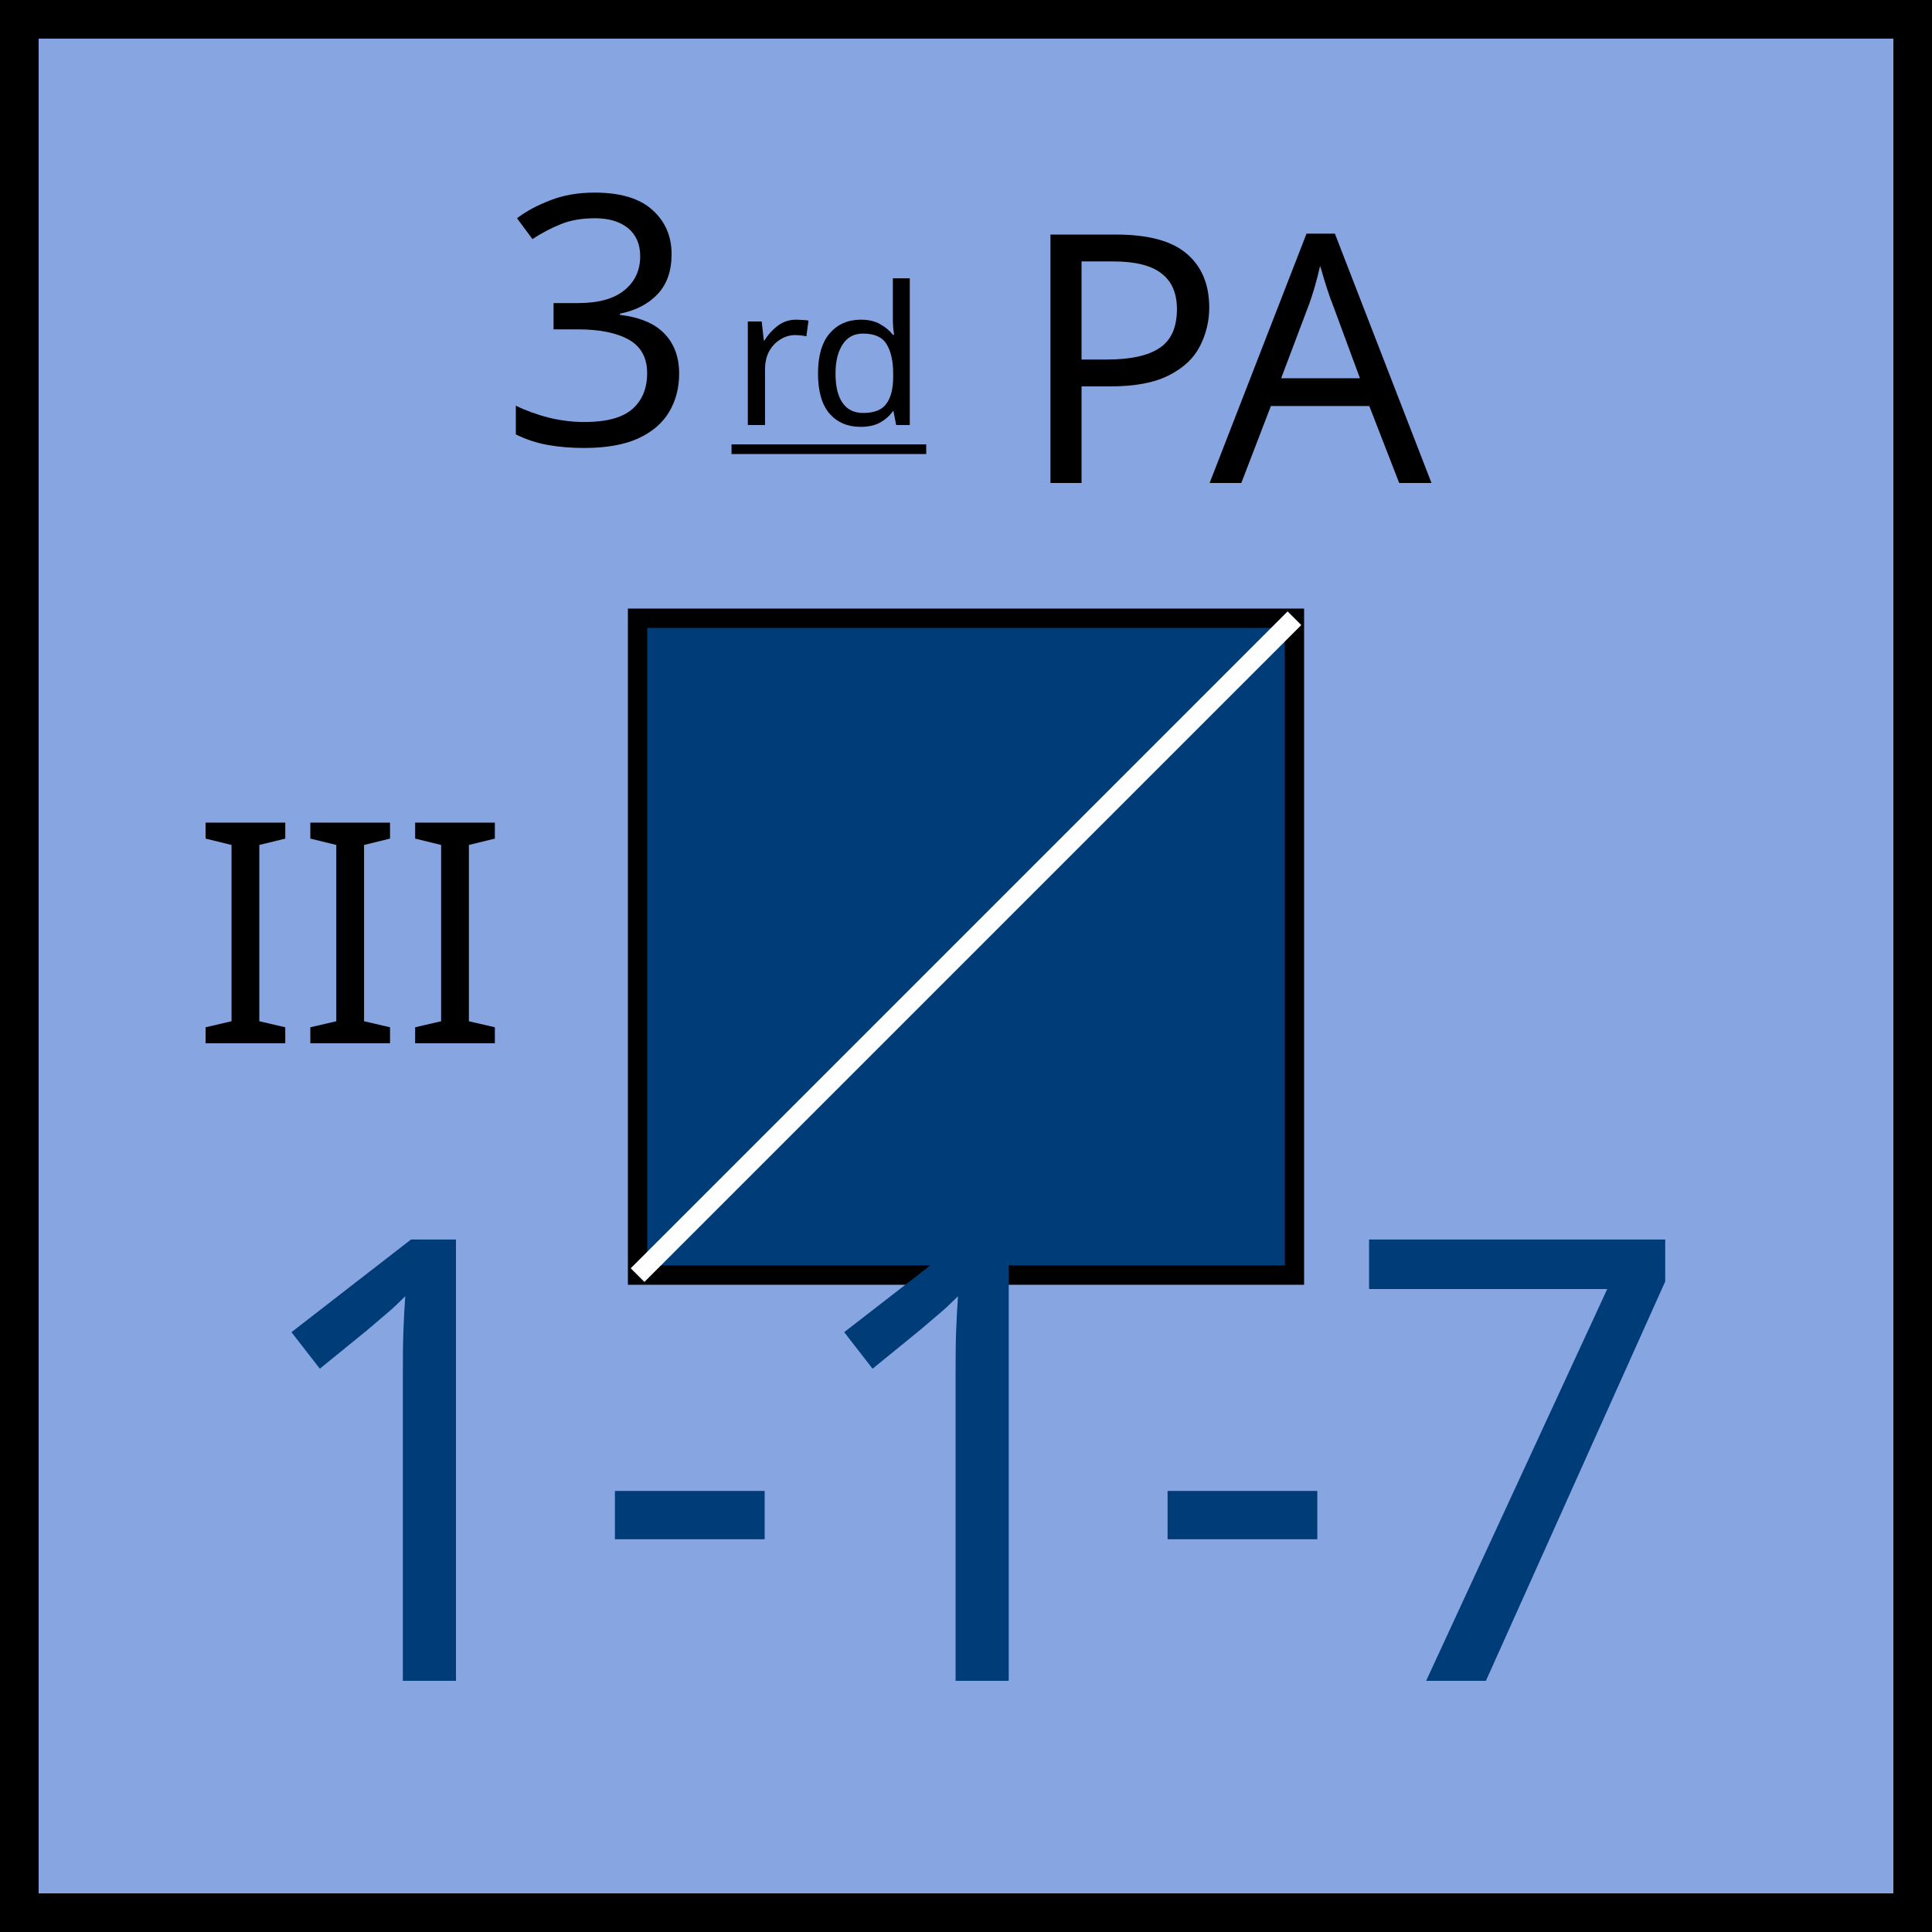
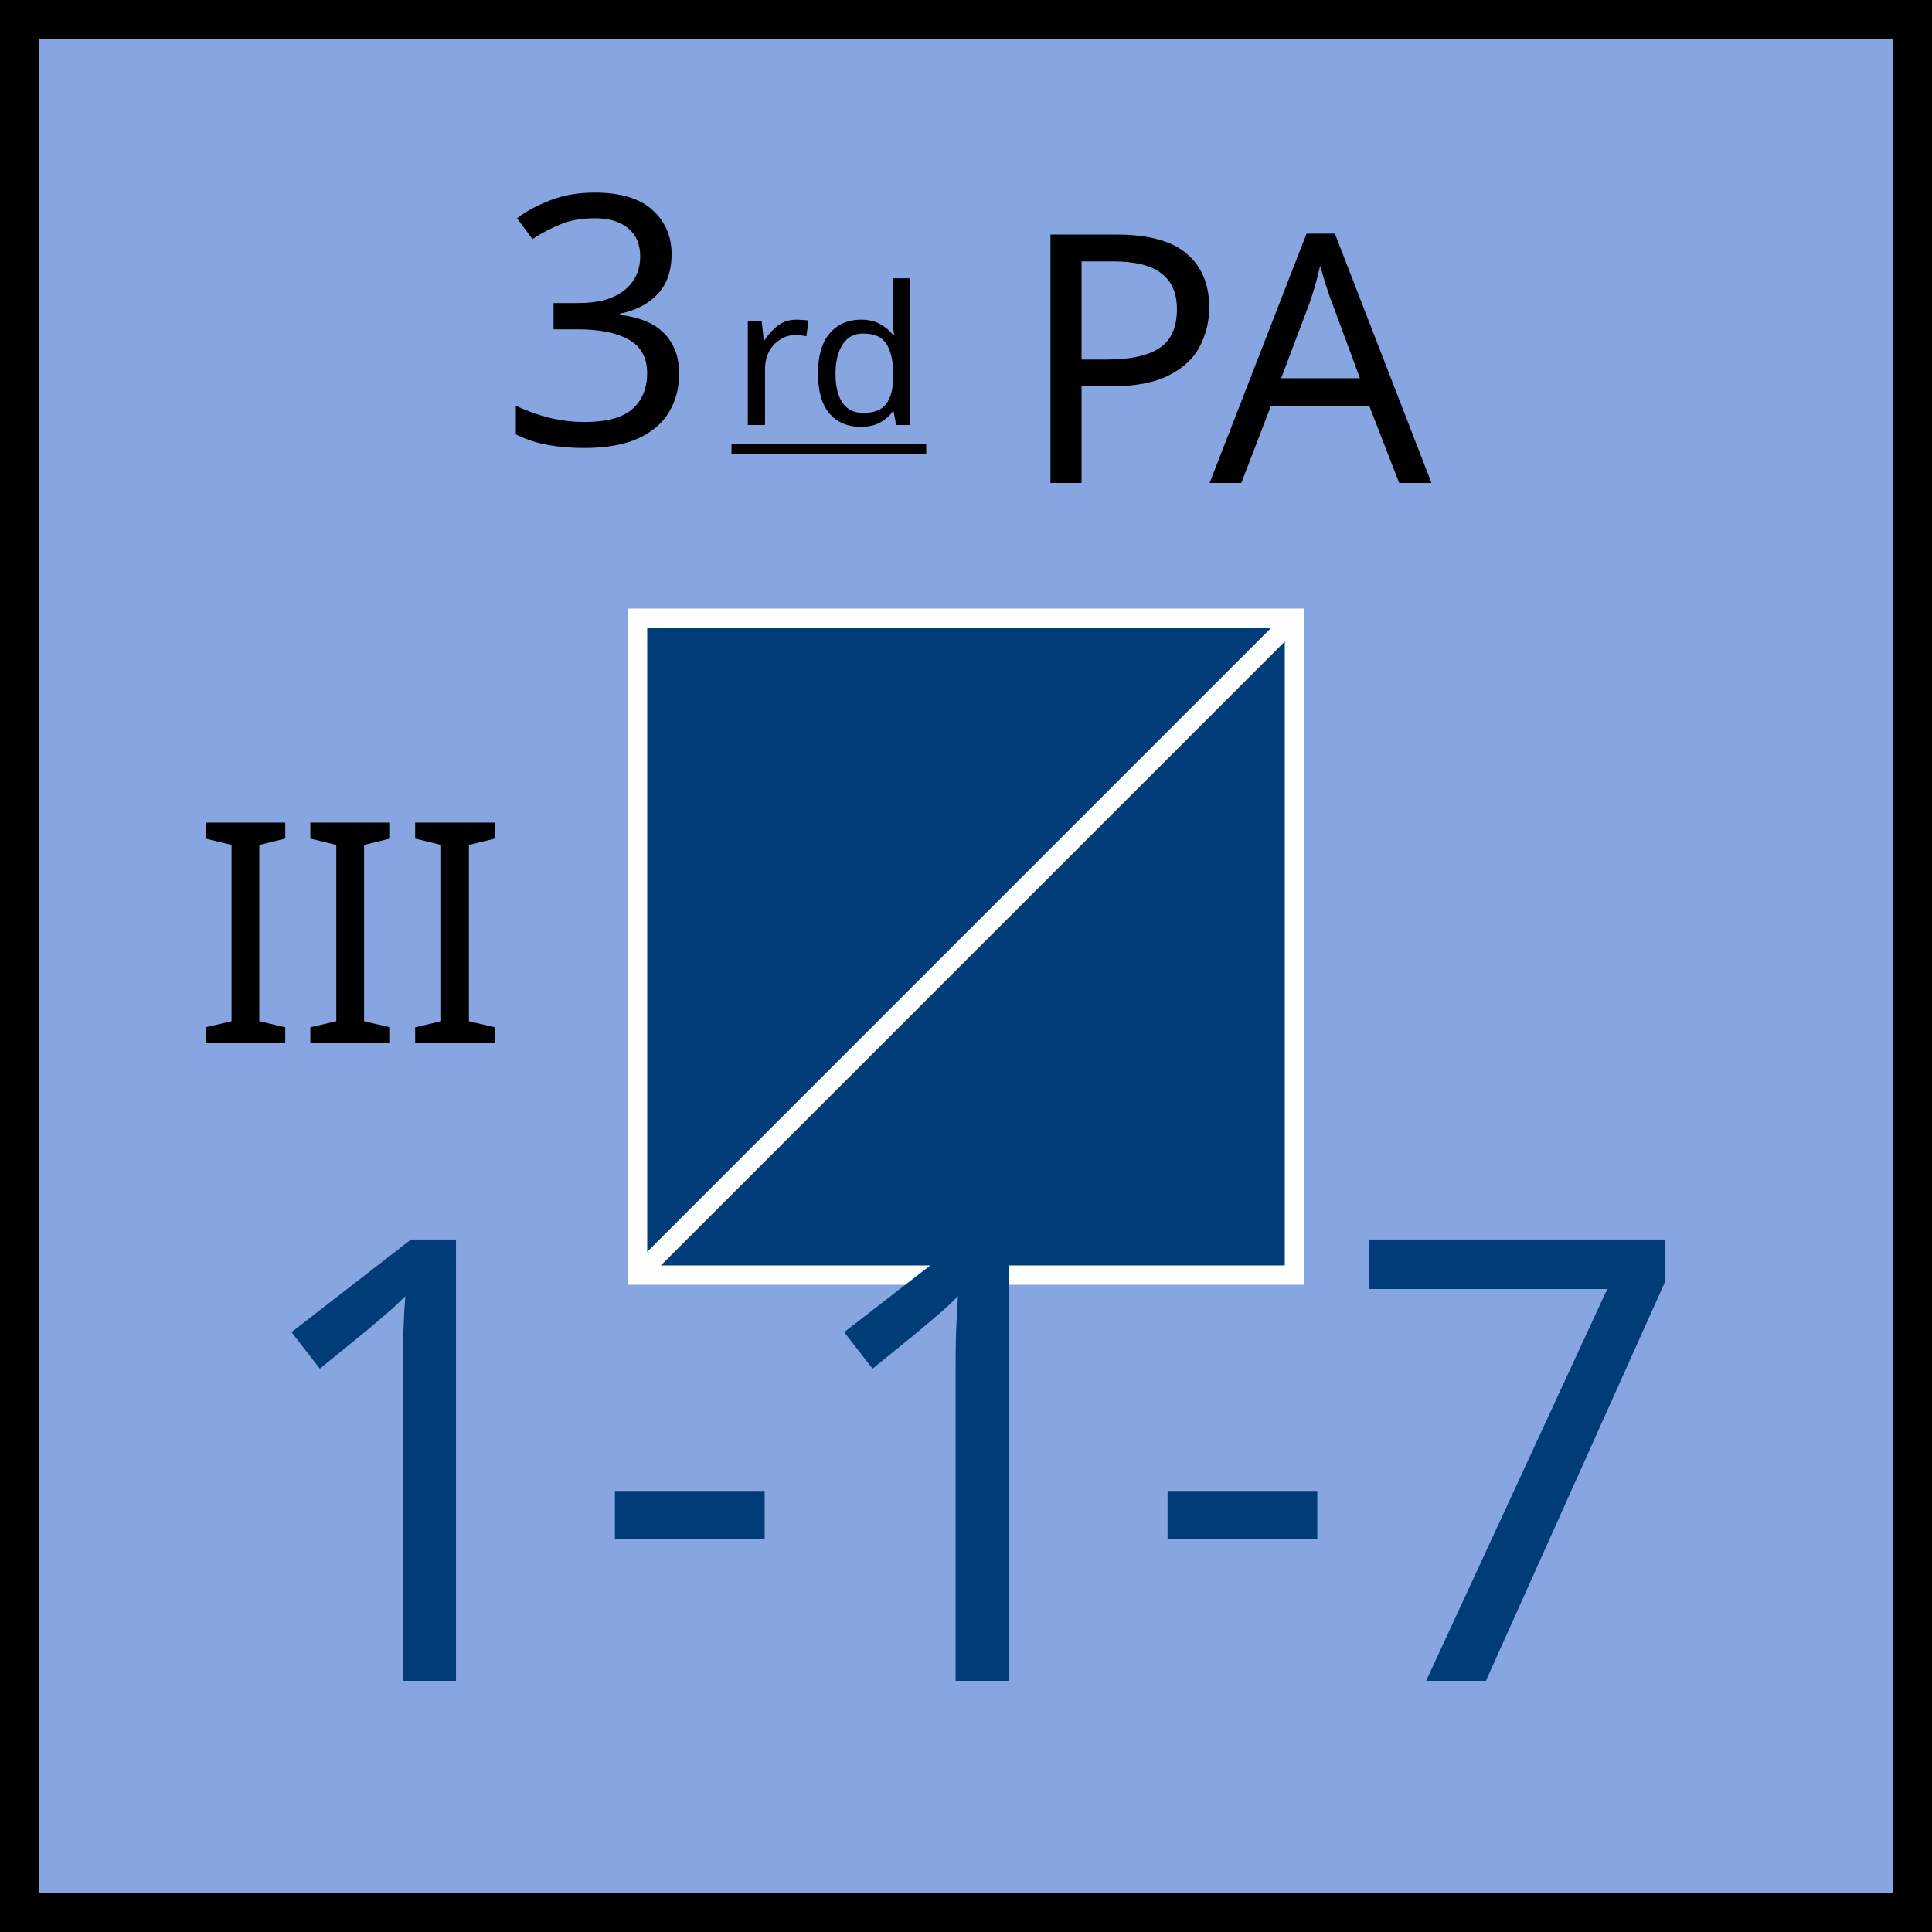
<svg xmlns="http://www.w3.org/2000/svg" xmlns:xlink="http://www.w3.org/1999/xlink" viewBox="0 0 100 100" width="100" height="100">
  <defs id="common">
    <rect id="background" width="100" height="100" fill="rgb(135,165,225)" />
    <g id="border" stroke="black" stroke-width="2">
      <line x1="0" y1="1" x2="100" y2="1" />
      <line x1="1" y1="1" x2="1" y2="100" />
      <line x1="0" y1="99" x2="100" y2="99" />
      <line x1="99" y1="1" x2="99" y2="100" />
    </g>
    <clipPath id="block">
      <use xlink:href="#background" />
    </clipPath>
  </defs>
  <g id="unit" font-family="EB Garamond">
    <use xlink:href="#background" clip-path="url(#block)" />
    <use xlink:href="#border" clip-path="url(#block)" />
    <text x="10" y="54" font-size="16" fill="black">III</text>
    <g id="symbol" text-anchor="middle">
      <text x="50" y="23" font-size="18" fill="black">
        <tspan>3</tspan>
        <tspan dx="-3" dy="2" font-size="10" baseline-shift="3" text-decoration="underline">rd</tspan>
        <tspan>PA</tspan>
      </text>
-       <rect x="33" y="32" width="34" height="34" fill="rgb(0,60,120)" stroke="black" />
+       <rect x="33" y="32" width="34" height="34" fill="rgb(0,60,120)" stroke="white" />
      <line x1="33" y1="66" x2="67" y2="32" stroke="white" />
    </g>
    <g id="stats" text-anchor="middle" font-size="32">
      <text x="50" y="87" fill="rgb(0,60,120)">1-1-7</text>
    </g>
  </g>
</svg>
